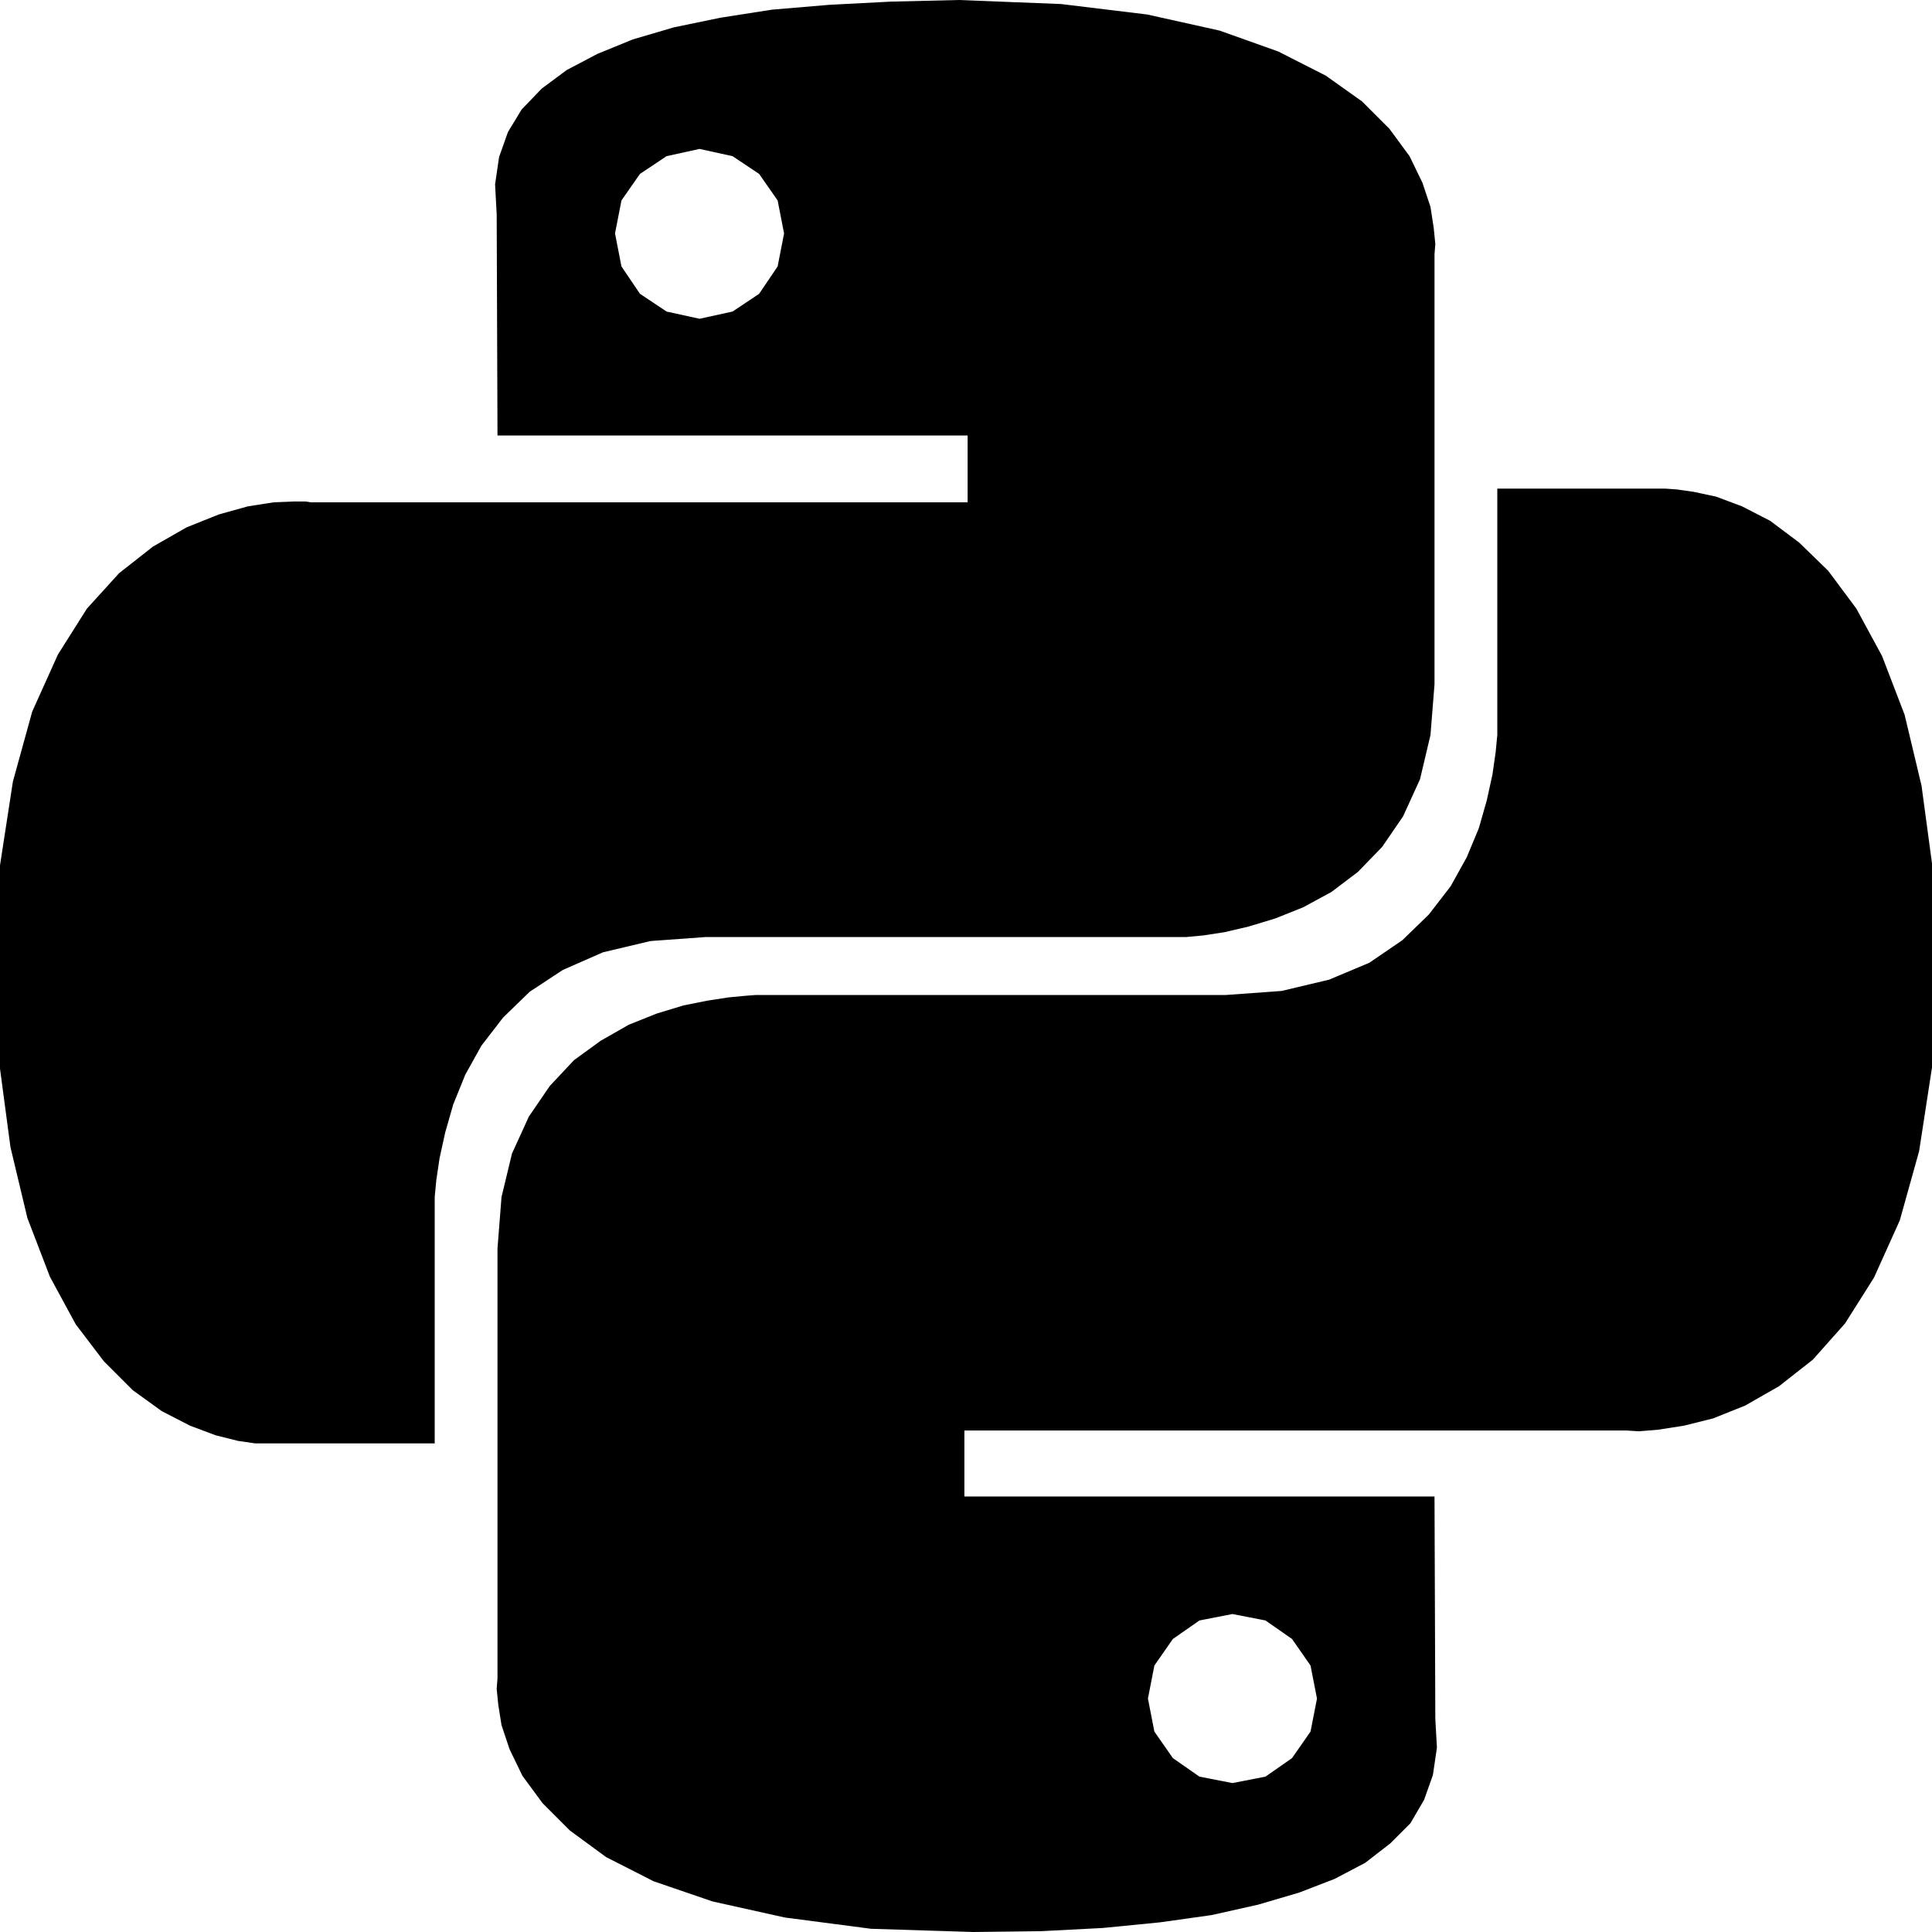
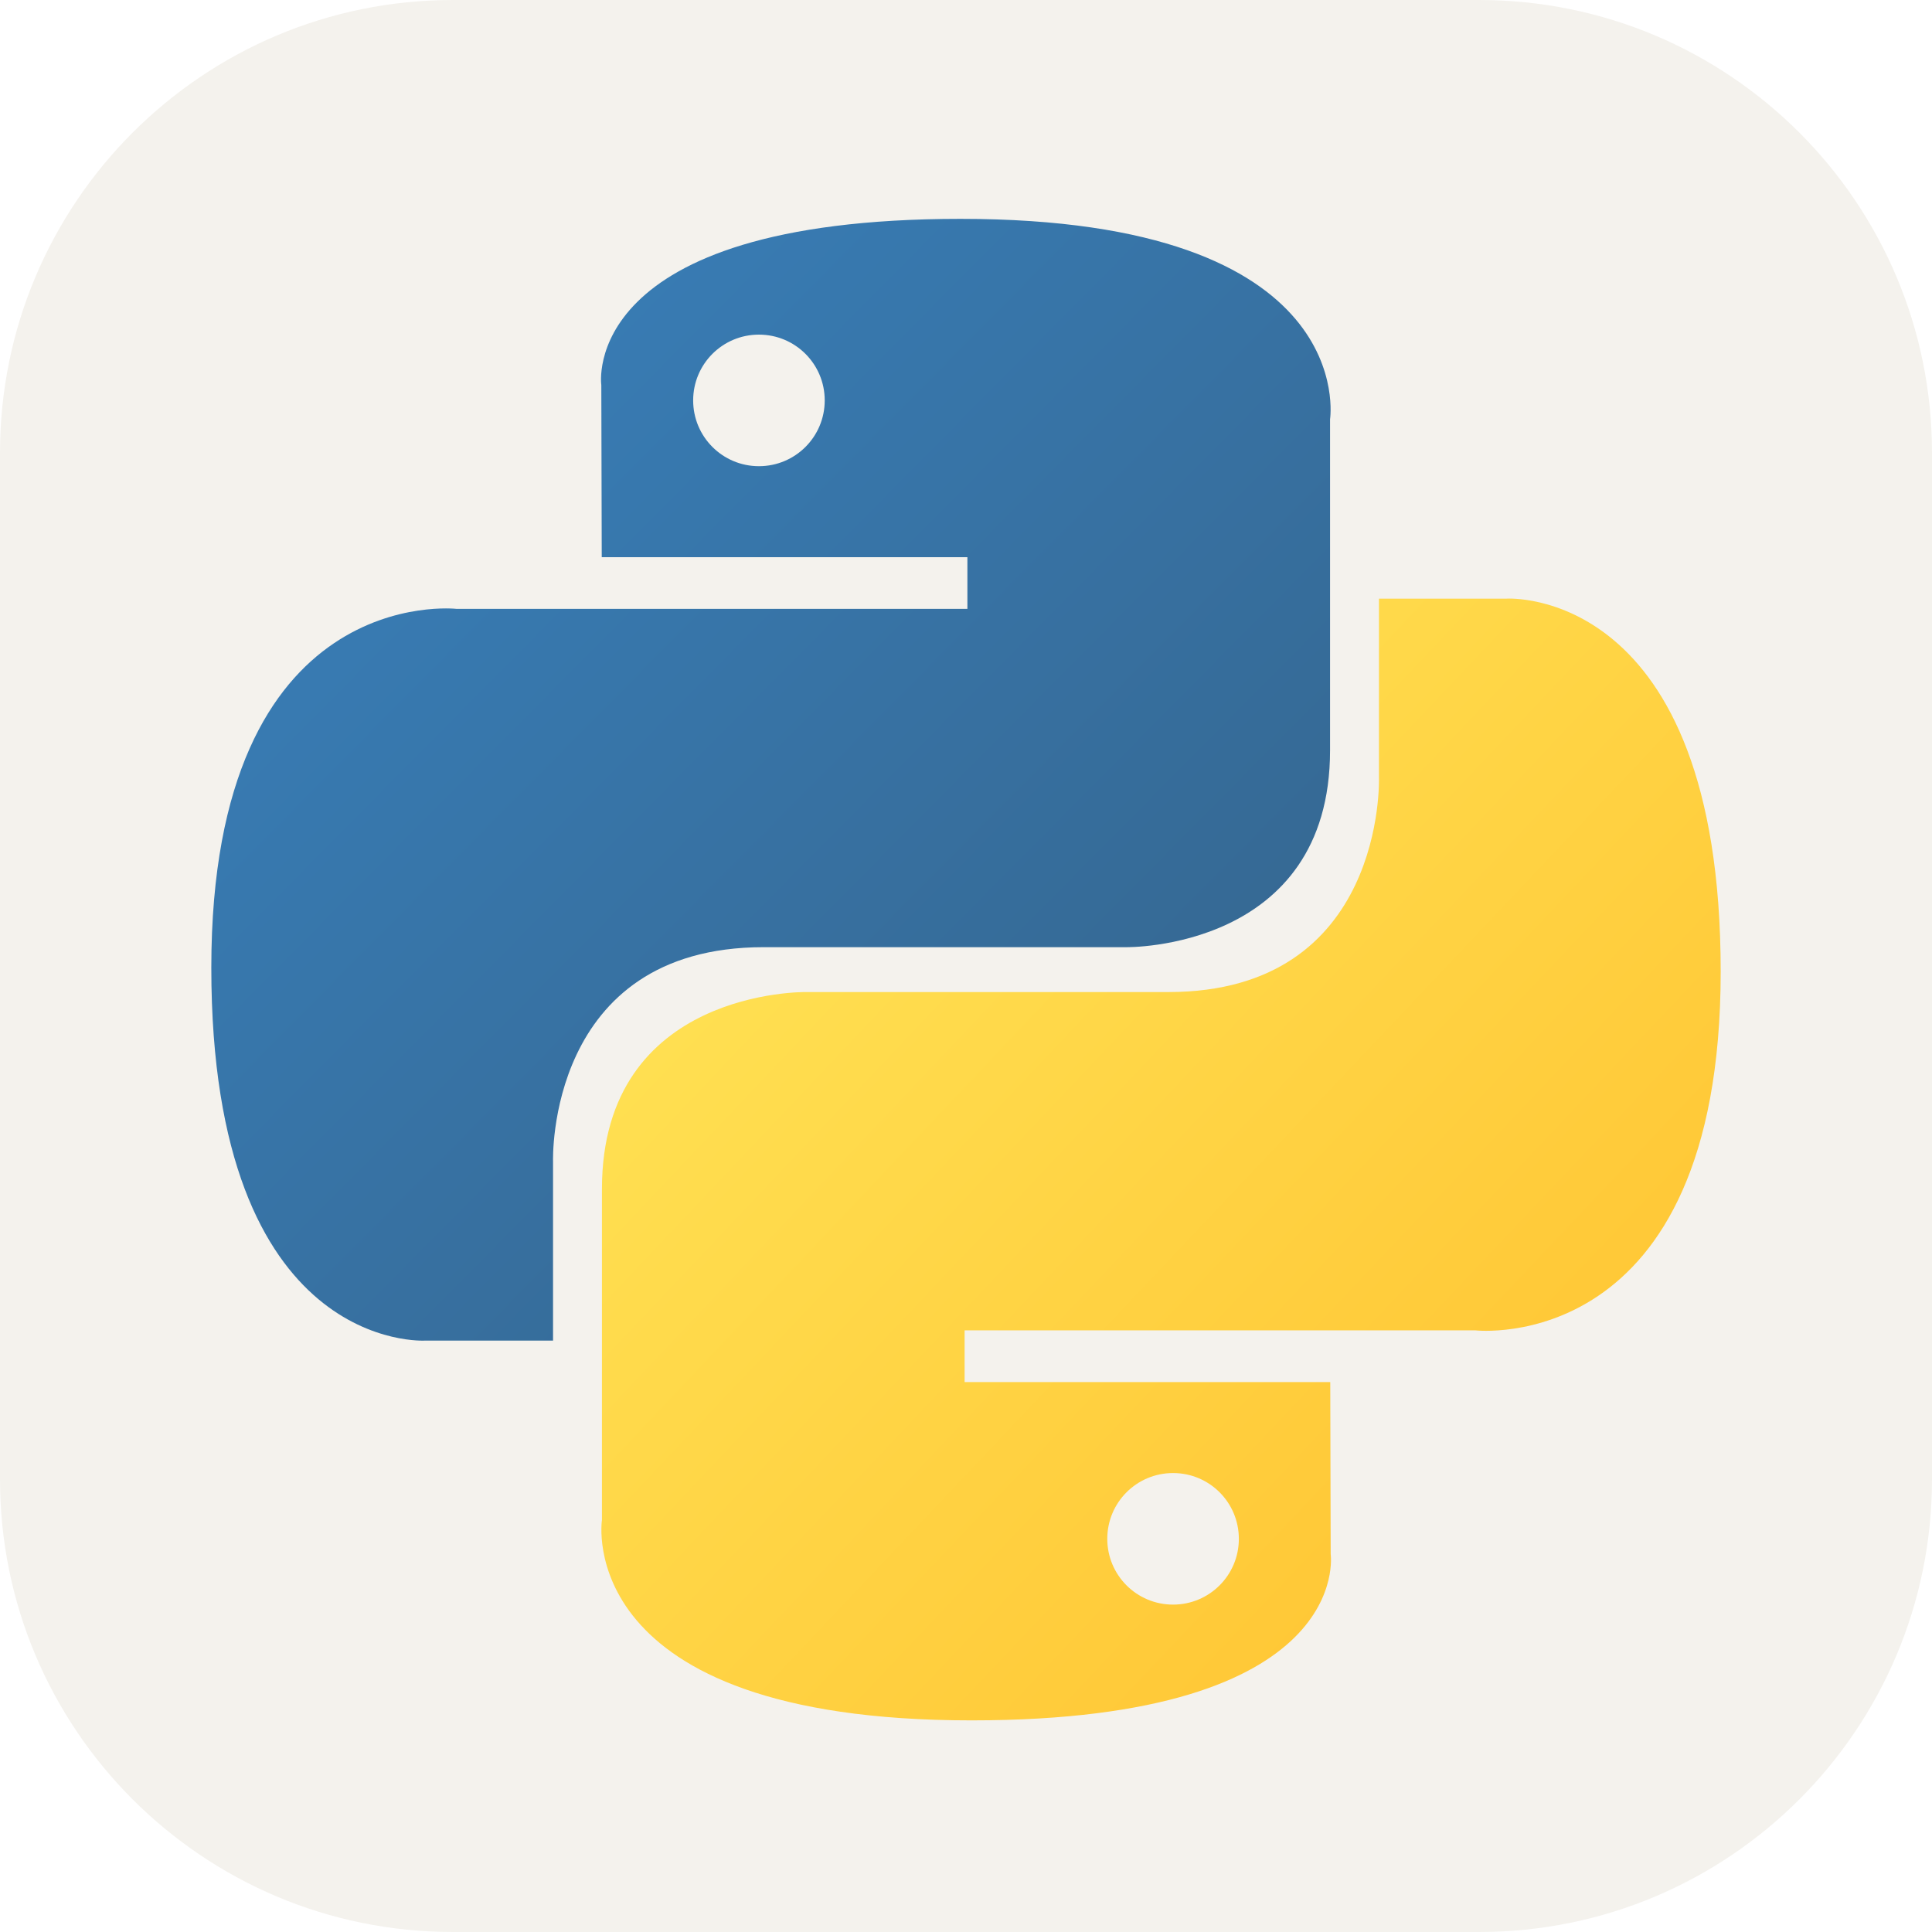
- <svg xmlns="http://www.w3.org/2000/svg" role="img" viewBox="0 0 24 24">
-   <path d="M14.25.18l.9.2.73.26.59.3.45.32.34.34.25.34.16.33.1.3.04.26.02.2-.01.13V8.5l-.05.63-.13.55-.21.46-.26.38-.3.31-.33.25-.35.19-.35.14-.33.1-.3.07-.26.04-.21.02H8.77l-.69.05-.59.14-.5.22-.41.27-.33.32-.27.35-.2.36-.15.37-.1.35-.07.32-.04.27-.02.21v3.06H3.17l-.21-.03-.28-.07-.32-.12-.35-.18-.36-.26-.36-.36-.35-.46-.32-.59-.28-.73-.21-.88-.14-1.05-.05-1.23.06-1.22.16-1.04.24-.87.32-.71.36-.57.4-.44.42-.33.42-.24.4-.16.36-.1.32-.05.24-.01h.16l.06.01h8.16v-.83H6.18l-.01-2.75-.02-.37.05-.34.11-.31.17-.28.25-.26.31-.23.38-.2.44-.18.51-.15.58-.12.64-.1.71-.06.77-.04.84-.02 1.27.05zm-6.3 1.98l-.23.33-.08.41.08.41.23.34.33.22.41.09.41-.09.33-.22.23-.34.08-.41-.08-.41-.23-.33-.33-.22-.41-.09-.41.09zm13.09 3.95l.28.06.32.12.35.18.36.27.36.35.35.47.32.59.28.73.21.88.14 1.04.05 1.23-.06 1.23-.16 1.04-.24.86-.32.71-.36.57-.4.45-.42.33-.42.24-.4.16-.36.09-.32.05-.24.02-.16-.01h-8.22v.82h5.84l.01 2.76.02.36-.05.34-.11.31-.17.29-.25.25-.31.24-.38.2-.44.17-.51.15-.58.13-.64.09-.71.07-.77.04-.84.01-1.27-.04-1.07-.14-.9-.2-.73-.25-.59-.3-.45-.33-.34-.34-.25-.34-.16-.33-.1-.3-.04-.25-.02-.2.01-.13v-5.34l.05-.64.13-.54.21-.46.26-.38.3-.32.33-.24.35-.2.35-.14.33-.1.3-.06.26-.04.21-.02.13-.01h5.84l.69-.05.59-.14.5-.21.41-.28.33-.32.27-.35.2-.36.15-.36.1-.35.07-.32.04-.28.02-.21V6.07h2.09l.14.01zm-6.47 14.25l-.23.33-.08.41.08.41.23.33.33.23.41.08.41-.08.33-.23.23-.33.08-.41-.08-.41-.23-.33-.33-.23-.41-.08-.41.08z" />
+ <svg xmlns="http://www.w3.org/2000/svg" width="256" height="256" fill="none" viewBox="0 0 256 256">
+   <rect width="256" height="256" fill="#F4F2ED" rx="60" />
+   <path fill="url(#paint0_linear_2_56)" d="M127.279 29C76.507 29 79.677 51.018 79.677 51.018L79.734 73.828H128.185V80.677H60.489C60.489 80.677 28 76.993 28 128.222C28 179.452 56.357 177.636 56.357 177.636H73.281V153.863C73.281 153.863 72.369 125.506 101.186 125.506H149.24C149.24 125.506 176.239 125.942 176.239 99.412V55.546C176.239 55.546 180.338 29 127.279 29ZM100.563 44.339C105.384 44.339 109.28 48.235 109.28 53.056C109.28 57.876 105.384 61.772 100.563 61.772C95.743 61.772 91.847 57.876 91.847 53.056C91.847 48.235 95.743 44.339 100.563 44.339Z" />
+   <path fill="url(#paint1_linear_2_56)" d="M128.721 227.958C179.493 227.958 176.323 205.941 176.323 205.941L176.266 183.13H127.815V176.281H195.511C195.511 176.281 228 179.966 228 128.736C228 77.506 199.643 79.323 199.643 79.323H182.719V103.096C182.719 103.096 183.631 131.453 154.814 131.453H106.76C106.76 131.453 79.761 131.016 79.761 157.546V201.412C79.761 201.412 75.662 227.958 128.721 227.958ZM155.437 212.619C150.616 212.619 146.72 208.723 146.72 203.903C146.72 199.082 150.616 195.186 155.437 195.186C160.257 195.186 164.154 199.082 164.154 203.903C164.154 208.723 160.257 212.619 155.437 212.619Z" />
+   <defs>
+     <linearGradient id="paint0_linear_2_56" x1="47.22" x2="146.333" y1="46.896" y2="145.02" gradientUnits="userSpaceOnUse">
+       <stop stop-color="#387EB8" />
+       <stop offset="1" stop-color="#366994" />
+     </linearGradient>
+     <linearGradient id="paint1_linear_2_56" x1="108.056" x2="214.492" y1="109.905" y2="210.522" gradientUnits="userSpaceOnUse">
+       <stop stop-color="#FFE052" />
+       <stop offset="1" stop-color="#FFC331" />
+     </linearGradient>
+   </defs>
</svg>
